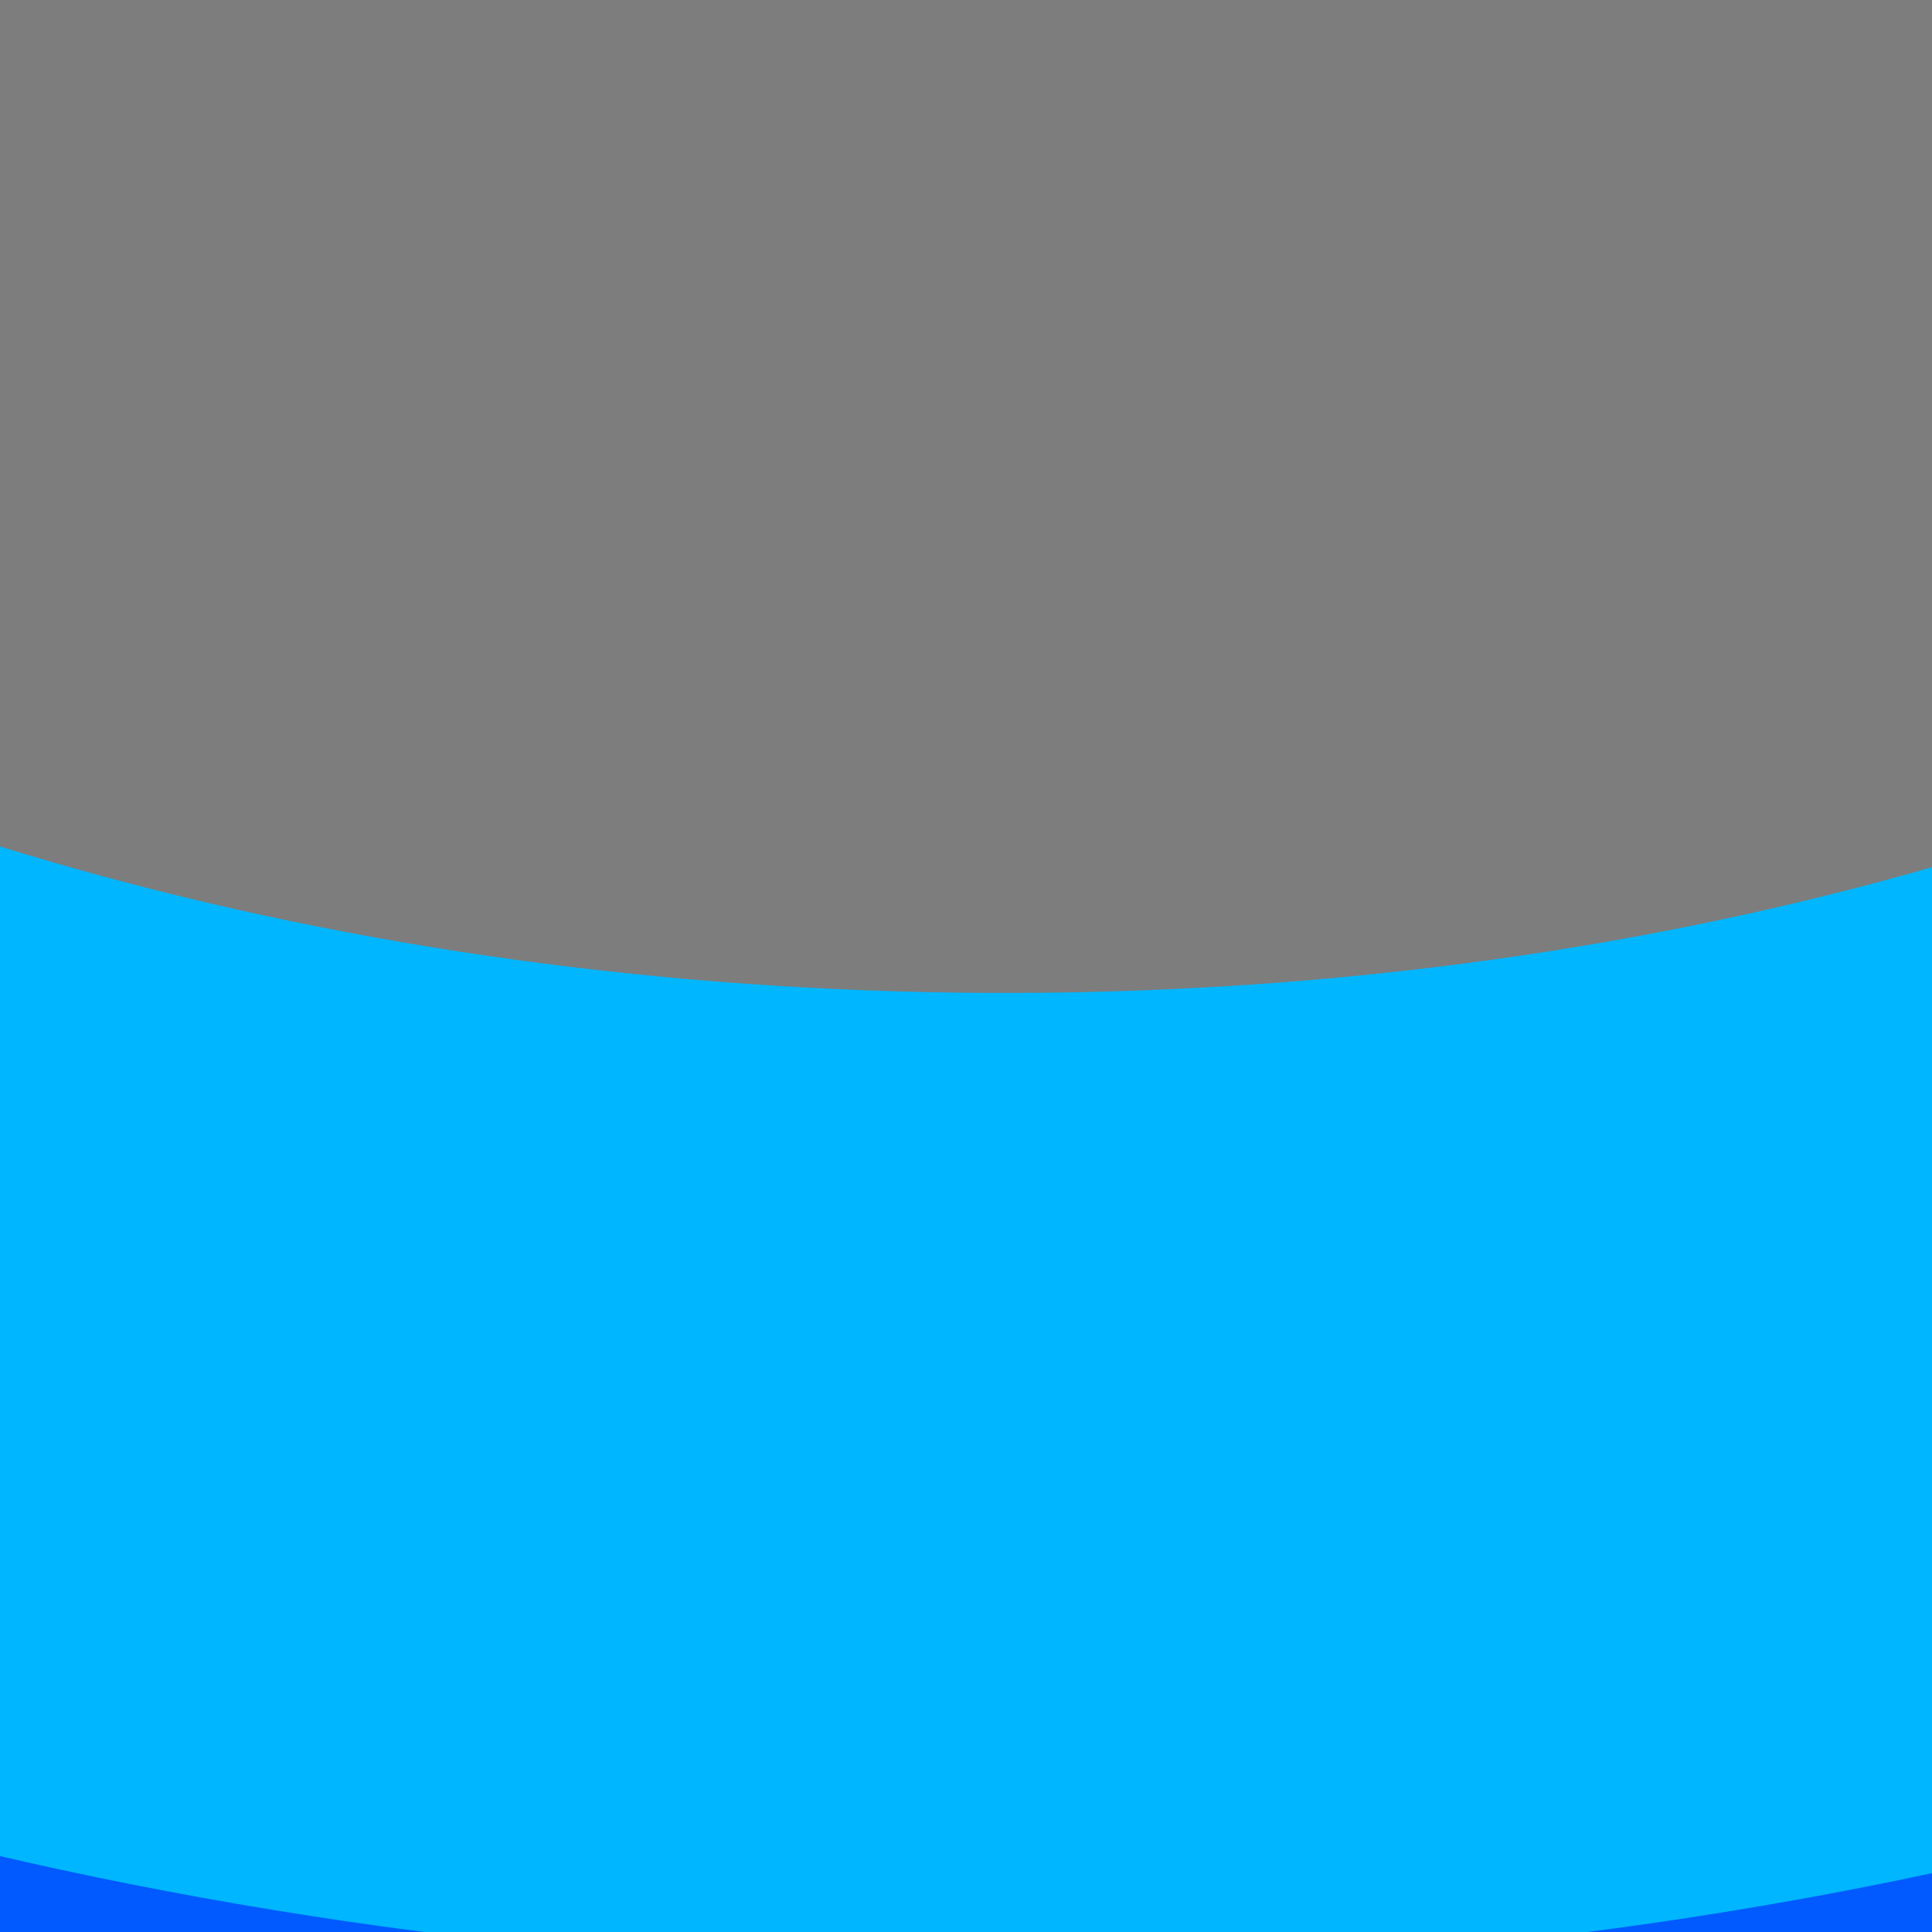
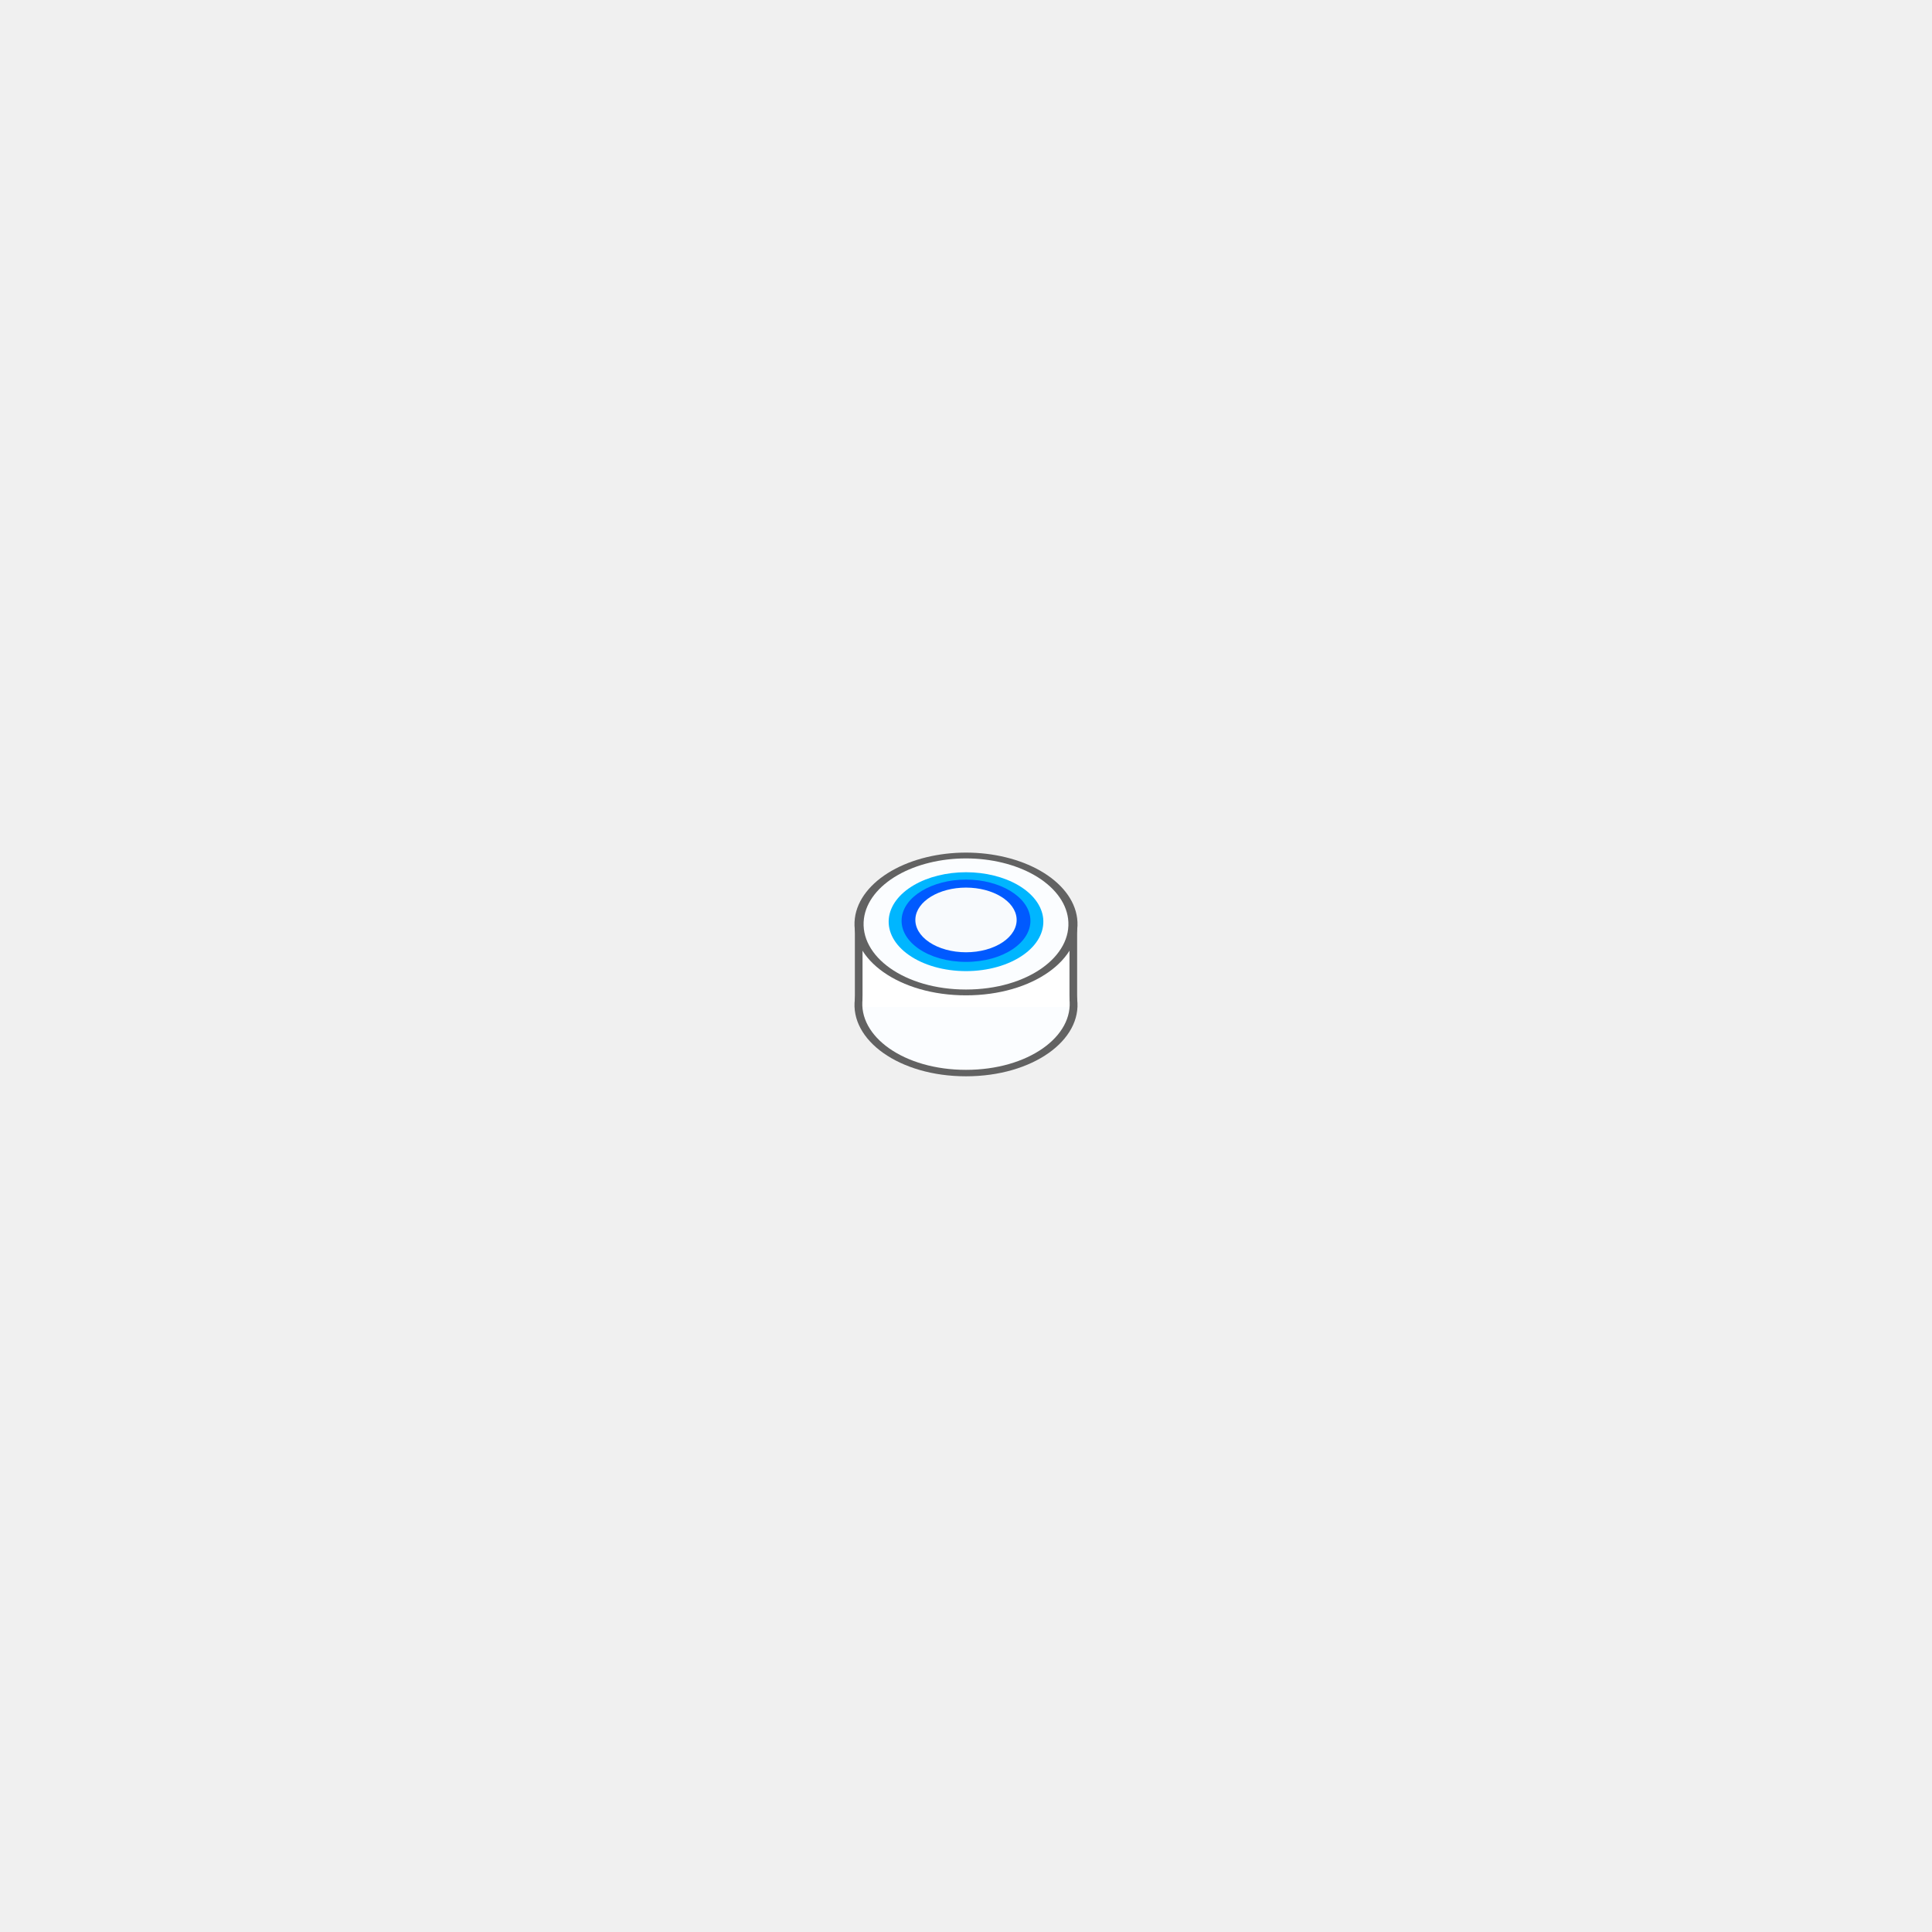
- <svg xmlns="http://www.w3.org/2000/svg" width="40" height="40" viewBox="0 0 400 400" version="1.1" id="svg8">
-   <defs id="defs2" />
-   <g style="display:none" transform="translate(0,-286.4167)" id="g944">
-     <g id="g974" style="fill:none;stroke:#7d7d7d;stroke-width:41;stroke-miterlimit:4;stroke-dasharray:none;stroke-opacity:1">
-       <path style="display:inline;fill:none;fill-opacity:1;stroke:#7d7d7d;stroke-width:41;stroke-miterlimit:4;stroke-dasharray:none;stroke-opacity:1" id="path932" d="M 376.726,559.702 A 176.651,109.935 0 0 1 200.751,667.866 176.651,109.935 0 0 1 23.496,560.514" />
-       <ellipse id="ellipse934" cx="200.098" cy="448.91" rx="176.651" ry="143.943" style="display:inline;fill:none;fill-opacity:1;stroke:#7d7d7d;stroke-width:41;stroke-miterlimit:4;stroke-dasharray:none;stroke-opacity:1" />
-       <path style="display:inline;fill:none;stroke:#7d7d7d;stroke-width:41;stroke-linecap:round;stroke-linejoin:miter;stroke-miterlimit:4;stroke-dasharray:none;stroke-opacity:1" d="M 23.253,448.91 V 559.681" id="path940" />
-       <path style="display:inline;fill:none;stroke:#7d7d7d;stroke-width:41;stroke-linecap:round;stroke-linejoin:miter;stroke-miterlimit:4;stroke-dasharray:none;stroke-opacity:1" d="M 375.972,559.681 V 448.91" id="path942" />
+ <svg xmlns="http://www.w3.org/2000/svg" width="256" height="256" viewBox="0 0 67.733 67.733" version="1.1" id="svg957">
+   <defs id="defs951">
+     </defs>
+   <g transform="translate(0,-229.2666)" id="g1596" style="display:none">
+     <g id="g1610">
+       <rect y="229.267" x="0" height="67.733" width="67.733" id="rect1598" style="opacity:1;fill:none;fill-opacity:1;stroke:none;stroke-width:0;stroke-linecap:round;stroke-miterlimit:4;stroke-dasharray:none;stroke-opacity:1" />
+       <path id="path1578" d="m 65.034,272.418 c 1.469,11.5 -12.427,21.649 -31.168,21.649 -18.74,0 -32.636,-10.149 -31.168,-21.649 0.659,-5.162 4.416,-9.912 10.329,-13.295 5.745,-3.287 13.195,-5.092 20.838,-5.092 7.643,0 15.094,1.806 20.838,5.092 5.913,3.383 9.67,8.133 10.329,13.295 0,0 0,0 0,0" style="opacity:1;fill:#626262;fill-opacity:1;stroke:none;stroke-width:0;stroke-linecap:round;stroke-miterlimit:4;stroke-dasharray:none;stroke-opacity:1" />
+       <rect style="opacity:1;fill:#626262;fill-opacity:1;stroke:none;stroke-width:0;stroke-linecap:round;stroke-miterlimit:4;stroke-dasharray:none;stroke-opacity:1" id="rect1580" width="62.335" height="24.221" x="2.699" y="251.18" />
+       <path style="opacity:1;fill:#fbfdff;fill-opacity:1;stroke:none;stroke-width:0;stroke-linecap:round;stroke-miterlimit:4;stroke-dasharray:none;stroke-opacity:1" d="m 62.854,272.23 c 1.366,10.639 -11.558,20.028 -28.988,20.028 -17.43,0 -30.354,-9.389 -28.988,-20.028 0.613,-4.776 4.107,-9.17 9.607,-12.299 5.343,-3.04 12.272,-4.711 19.381,-4.711 7.109,0 14.038,1.67 19.381,4.711 5.5,3.129 8.994,7.524 9.607,12.299 0,0 0,0 0,0" id="path1582" />
+       <rect y="252.664" x="4.847" height="21.974" width="58.04" id="rect1584" style="opacity:1;fill:#ffffff;fill-opacity:1;stroke:none;stroke-width:0;stroke-linecap:round;stroke-miterlimit:4;stroke-dasharray:none;stroke-opacity:1" />
+       <path style="opacity:1;fill:#626262;fill-opacity:1;stroke:none;stroke-width:0;stroke-linecap:round;stroke-miterlimit:4;stroke-dasharray:none;stroke-opacity:1" d="m 65.034,249.713 c 1.469,11.5 -12.427,21.649 -31.168,21.649 -18.74,0 -32.636,-10.149 -31.168,-21.649 0.659,-5.162 4.416,-9.912 10.329,-13.295 5.745,-3.287 13.195,-5.092 20.838,-5.092 7.643,0 15.094,1.806 20.838,5.092 5.913,3.383 9.67,8.133 10.329,13.295 0,0 0,0 0,0" id="path1586" />
+       <path id="path1588" d="m 62.495,249.846 c 1.349,10.563 -11.415,19.885 -28.628,19.885 -17.213,0 -29.977,-9.322 -28.628,-19.885 0.606,-4.742 4.056,-9.105 9.488,-12.212 5.277,-3.019 12.12,-4.677 19.14,-4.677 7.021,0 13.864,1.659 19.14,4.677 5.431,3.107 8.882,7.47 9.488,12.212 0,0 0,0 0,0" style="opacity:1;fill:#fbfdff;fill-opacity:1;stroke:none;stroke-width:0;stroke-linecap:round;stroke-miterlimit:4;stroke-dasharray:none;stroke-opacity:1" />
+       <path style="opacity:1;fill:#00b6ff;fill-opacity:1;stroke:none;stroke-width:0;stroke-linecap:round;stroke-miterlimit:4;stroke-dasharray:none;stroke-opacity:1" d="m 55.518,249.846 c 0.36,3.725 -1.64,7.415 -5.644,10.213 -4.102,2.867 -9.888,4.508 -16.007,4.508 -6.119,0 -11.906,-1.641 -16.007,-4.508 -4.004,-2.798 -6.004,-6.488 -5.644,-10.213 0.348,-3.605 2.882,-6.955 6.981,-9.36 4.009,-2.353 9.262,-3.652 14.671,-3.652 5.409,0 10.662,1.299 14.671,3.652 4.099,2.405 6.633,5.755 6.981,9.36 0,0 0,0 0,0" id="path1590" />
+       <path style="opacity:1;fill:#005aff;fill-opacity:1;stroke:none;stroke-width:4.329;stroke-linecap:round;stroke-miterlimit:4;stroke-dasharray:none;stroke-opacity:1" d="m 51.91,249.846 c 0.527,6.543 -7.539,12.135 -18.043,12.135 -10.504,0 -18.57,-5.592 -18.043,-12.135 0.498,-6.182 8.565,-10.949 18.043,-10.949 9.478,0 17.545,4.767 18.043,10.949 0,0 0,0 0,0" id="path1592" />
+       <path style="opacity:1;fill:#f8fafd;fill-opacity:1;stroke:none;stroke-width:4.329;stroke-linecap:round;stroke-miterlimit:4;stroke-dasharray:none;stroke-opacity:1" d="m 48.06,249.846 c 0.154,2.428 -1.223,4.806 -3.862,6.592 -2.68,1.814 -6.409,2.845 -10.332,2.845 -3.923,0 -7.651,-1.032 -10.332,-2.845 -2.639,-1.786 -4.016,-4.164 -3.862,-6.592 0.31,-4.892 6.659,-8.704 14.194,-8.704 7.535,0 13.884,3.812 14.194,8.704 0,0 0,0 0,0" id="path1594" />
    </g>
  </g>
-   <g id="layer1" transform="translate(0,-286.4167)" style="display:none">
-     <rect style="fill:#7d7d7d;fill-opacity:1;stroke:none;stroke-width:32.648;stroke-linecap:round;stroke-miterlimit:4;stroke-dasharray:none;stroke-opacity:1" id="rect830" width="352.719" height="110.771" x="23.253" y="477.672" />
-     <path style="fill:#7d7d7d;fill-opacity:1;stroke:#ffffff;stroke-width:32.648;stroke-miterlimit:4;stroke-dasharray:none;stroke-opacity:1" id="ellipse4591" d="M 376.726,559.702 A 176.651,109.935 0 0 1 200.751,667.866 176.651,109.935 0 0 1 23.496,560.514" />
-     <ellipse id="path3713-7" cx="200.098" cy="448.91" rx="176.651" ry="143.943" style="fill:#7d7d7d;fill-opacity:1;stroke:#ffffff;stroke-width:32.648;stroke-miterlimit:4;stroke-dasharray:none;stroke-opacity:1" />
-     <ellipse id="path3713" cx="200.098" cy="446.189" rx="122.593" ry="81.782" style="fill:none;stroke:#005aff;stroke-width:43.531;stroke-miterlimit:4;stroke-dasharray:none;stroke-opacity:1" />
-     <ellipse style="fill:none;stroke:#00b6ff;stroke-width:32.648;stroke-miterlimit:4;stroke-dasharray:none;stroke-opacity:1" id="ellipse4522" transform="matrix(0.9999075,0.01360379,-0.01127453,0.9999364,0,0)" ry="57.444" rx="88.617" cy="443.427" cx="205.116" />
-     <path style="fill:none;stroke:#ffffff;stroke-width:32.648;stroke-linecap:round;stroke-linejoin:miter;stroke-miterlimit:4;stroke-dasharray:none;stroke-opacity:1" d="M 23.253,448.91 V 559.681" id="path4593" />
-     <path style="fill:none;stroke:#ffffff;stroke-width:32.648;stroke-linecap:round;stroke-linejoin:miter;stroke-miterlimit:4;stroke-dasharray:none;stroke-opacity:1" d="M 375.972,559.681 V 448.91" id="path4595" />
+   <g id="g1634" transform="translate(0,-229.2666)" style="display:none">
+     <g id="g1632" transform="matrix(0.5,0,0,0.5,16.93333,131.5667)">
+       <rect style="opacity:1;fill:none;fill-opacity:1;stroke:none;stroke-width:0;stroke-linecap:round;stroke-miterlimit:4;stroke-dasharray:none;stroke-opacity:1" id="rect1612" width="67.733" height="67.733" x="0" y="229.267" />
+       <path style="opacity:1;fill:#626262;fill-opacity:1;stroke:none;stroke-width:0;stroke-linecap:round;stroke-miterlimit:4;stroke-dasharray:none;stroke-opacity:1" d="m 65.034,272.418 c 1.469,11.5 -12.427,21.649 -31.168,21.649 -18.74,0 -32.636,-10.149 -31.168,-21.649 0.659,-5.162 4.416,-9.912 10.329,-13.295 5.745,-3.287 13.195,-5.092 20.838,-5.092 7.643,0 15.094,1.806 20.838,5.092 5.913,3.383 9.67,8.133 10.329,13.295 0,0 0,0 0,0" id="path1614" />
+       <rect y="251.18" x="2.699" height="24.221" width="62.335" id="rect1616" style="opacity:1;fill:#626262;fill-opacity:1;stroke:none;stroke-width:0;stroke-linecap:round;stroke-miterlimit:4;stroke-dasharray:none;stroke-opacity:1" />
+       <path id="path1618" d="m 62.854,272.23 c 1.366,10.639 -11.558,20.028 -28.988,20.028 -17.43,0 -30.354,-9.389 -28.988,-20.028 0.613,-4.776 4.107,-9.17 9.607,-12.299 5.343,-3.04 12.272,-4.711 19.381,-4.711 7.109,0 14.038,1.67 19.381,4.711 5.5,3.129 8.994,7.524 9.607,12.299 0,0 0,0 0,0" style="opacity:1;fill:#fbfdff;fill-opacity:1;stroke:none;stroke-width:0;stroke-linecap:round;stroke-miterlimit:4;stroke-dasharray:none;stroke-opacity:1" />
+       <rect style="opacity:1;fill:#ffffff;fill-opacity:1;stroke:none;stroke-width:0;stroke-linecap:round;stroke-miterlimit:4;stroke-dasharray:none;stroke-opacity:1" id="rect1620" width="58.04" height="21.974" x="4.847" y="252.664" />
+       <path id="path1622" d="m 65.034,249.713 c 1.469,11.5 -12.427,21.649 -31.168,21.649 -18.74,0 -32.636,-10.149 -31.168,-21.649 0.659,-5.162 4.416,-9.912 10.329,-13.295 5.745,-3.287 13.195,-5.092 20.838,-5.092 7.643,0 15.094,1.806 20.838,5.092 5.913,3.383 9.67,8.133 10.329,13.295 0,0 0,0 0,0" style="opacity:1;fill:#626262;fill-opacity:1;stroke:none;stroke-width:0;stroke-linecap:round;stroke-miterlimit:4;stroke-dasharray:none;stroke-opacity:1" />
+       <path style="opacity:1;fill:#fbfdff;fill-opacity:1;stroke:none;stroke-width:0;stroke-linecap:round;stroke-miterlimit:4;stroke-dasharray:none;stroke-opacity:1" d="m 62.495,249.846 c 1.349,10.563 -11.415,19.885 -28.628,19.885 -17.213,0 -29.977,-9.322 -28.628,-19.885 0.606,-4.742 4.056,-9.105 9.488,-12.212 5.277,-3.019 12.12,-4.677 19.14,-4.677 7.021,0 13.864,1.659 19.14,4.677 5.431,3.107 8.882,7.47 9.488,12.212 0,0 0,0 0,0" id="path1624" />
+       <path id="path1626" d="m 55.518,249.846 c 0.36,3.725 -1.64,7.415 -5.644,10.213 -4.102,2.867 -9.888,4.508 -16.007,4.508 -6.119,0 -11.906,-1.641 -16.007,-4.508 -4.004,-2.798 -6.004,-6.488 -5.644,-10.213 0.348,-3.605 2.882,-6.955 6.981,-9.36 4.009,-2.353 9.262,-3.652 14.671,-3.652 5.409,0 10.662,1.299 14.671,3.652 4.099,2.405 6.633,5.755 6.981,9.36 0,0 0,0 0,0" style="opacity:1;fill:#00b6ff;fill-opacity:1;stroke:none;stroke-width:0;stroke-linecap:round;stroke-miterlimit:4;stroke-dasharray:none;stroke-opacity:1" />
+       <path id="path1628" d="m 51.91,249.846 c 0.527,6.543 -7.539,12.135 -18.043,12.135 -10.504,0 -18.57,-5.592 -18.043,-12.135 0.498,-6.182 8.565,-10.949 18.043,-10.949 9.478,0 17.545,4.767 18.043,10.949 0,0 0,0 0,0" style="opacity:1;fill:#005aff;fill-opacity:1;stroke:none;stroke-width:4.329;stroke-linecap:round;stroke-miterlimit:4;stroke-dasharray:none;stroke-opacity:1" />
+       <path id="path1630" d="m 48.06,249.846 c 0.154,2.428 -1.223,4.806 -3.862,6.592 -2.68,1.814 -6.409,2.845 -10.332,2.845 -3.923,0 -7.651,-1.032 -10.332,-2.845 -2.639,-1.786 -4.016,-4.164 -3.862,-6.592 0.31,-4.892 6.659,-8.704 14.194,-8.704 7.535,0 13.884,3.812 14.194,8.704 0,0 0,0 0,0" style="opacity:1;fill:#f8fafd;fill-opacity:1;stroke:none;stroke-width:4.329;stroke-linecap:round;stroke-miterlimit:4;stroke-dasharray:none;stroke-opacity:1" />
+     </g>
  </g>
-   <g id="layer2" style="display:none">
-     <path style="fill:none;stroke:#ff0015;stroke-width:42.827;stroke-linecap:butt;stroke-linejoin:miter;stroke-miterlimit:4;stroke-dasharray:none;stroke-opacity:1" d="M 26.492,40.831 373.508,359.169" id="path4600" />
-     <path id="path4602" d="M 373.508,40.831 26.492,359.169" style="fill:none;stroke:#ff0015;stroke-width:42.827;stroke-linecap:butt;stroke-linejoin:miter;stroke-miterlimit:4;stroke-dasharray:none;stroke-opacity:1" />
+   <g style="display:none" id="g1792" transform="translate(0,-229.2666)">
+     <g id="g1790" transform="matrix(0.25,0,0,0.25,25.4,197.35)">
+       <rect style="opacity:1;fill:none;fill-opacity:1;stroke:none;stroke-width:0;stroke-linecap:round;stroke-miterlimit:4;stroke-dasharray:none;stroke-opacity:1" id="rect1770" width="67.733" height="67.733" x="0" y="229.267" />
+       <path style="opacity:1;fill:#626262;fill-opacity:1;stroke:none;stroke-width:0;stroke-linecap:round;stroke-miterlimit:4;stroke-dasharray:none;stroke-opacity:1" d="m 65.034,272.418 c 1.469,11.5 -12.427,21.649 -31.168,21.649 -18.74,0 -32.636,-10.149 -31.168,-21.649 0.659,-5.162 4.416,-9.912 10.329,-13.295 5.745,-3.287 13.195,-5.092 20.838,-5.092 7.643,0 15.094,1.806 20.838,5.092 5.913,3.383 9.67,8.133 10.329,13.295 0,0 0,0 0,0" id="path1772" />
+       <rect y="251.18" x="2.699" height="24.221" width="62.335" id="rect1774" style="opacity:1;fill:#626262;fill-opacity:1;stroke:none;stroke-width:0;stroke-linecap:round;stroke-miterlimit:4;stroke-dasharray:none;stroke-opacity:1" />
+       <path id="path1776" d="m 62.854,272.23 c 1.366,10.639 -11.558,20.028 -28.988,20.028 -17.43,0 -30.354,-9.389 -28.988,-20.028 0.613,-4.776 4.107,-9.17 9.607,-12.299 5.343,-3.04 12.272,-4.711 19.381,-4.711 7.109,0 14.038,1.67 19.381,4.711 5.5,3.129 8.994,7.524 9.607,12.299 0,0 0,0 0,0" style="opacity:1;fill:#fbfdff;fill-opacity:1;stroke:none;stroke-width:0;stroke-linecap:round;stroke-miterlimit:4;stroke-dasharray:none;stroke-opacity:1" />
+       <rect style="opacity:1;fill:#ffffff;fill-opacity:1;stroke:none;stroke-width:0;stroke-linecap:round;stroke-miterlimit:4;stroke-dasharray:none;stroke-opacity:1" id="rect1778" width="58.04" height="21.974" x="4.847" y="252.664" />
+       <path id="path1780" d="m 65.034,249.713 c 1.469,11.5 -12.427,21.649 -31.168,21.649 -18.74,0 -32.636,-10.149 -31.168,-21.649 0.659,-5.162 4.416,-9.912 10.329,-13.295 5.745,-3.287 13.195,-5.092 20.838,-5.092 7.643,0 15.094,1.806 20.838,5.092 5.913,3.383 9.67,8.133 10.329,13.295 0,0 0,0 0,0" style="opacity:1;fill:#626262;fill-opacity:1;stroke:none;stroke-width:0;stroke-linecap:round;stroke-miterlimit:4;stroke-dasharray:none;stroke-opacity:1" />
+       <path style="opacity:1;fill:#fbfdff;fill-opacity:1;stroke:none;stroke-width:0;stroke-linecap:round;stroke-miterlimit:4;stroke-dasharray:none;stroke-opacity:1" d="m 62.495,249.846 c 1.349,10.563 -11.415,19.885 -28.628,19.885 -17.213,0 -29.977,-9.322 -28.628,-19.885 0.606,-4.742 4.056,-9.105 9.488,-12.212 5.277,-3.019 12.12,-4.677 19.14,-4.677 7.021,0 13.864,1.659 19.14,4.677 5.431,3.107 8.882,7.47 9.488,12.212 0,0 0,0 0,0" id="path1782" />
+       <path id="path1784" d="m 55.518,249.846 c 0.36,3.725 -1.64,7.415 -5.644,10.213 -4.102,2.867 -9.888,4.508 -16.007,4.508 -6.119,0 -11.906,-1.641 -16.007,-4.508 -4.004,-2.798 -6.004,-6.488 -5.644,-10.213 0.348,-3.605 2.882,-6.955 6.981,-9.36 4.009,-2.353 9.262,-3.652 14.671,-3.652 5.409,0 10.662,1.299 14.671,3.652 4.099,2.405 6.633,5.755 6.981,9.36 0,0 0,0 0,0" style="opacity:1;fill:#00b6ff;fill-opacity:1;stroke:none;stroke-width:0;stroke-linecap:round;stroke-miterlimit:4;stroke-dasharray:none;stroke-opacity:1" />
+       <path id="path1786" d="m 51.91,249.846 c 0.527,6.543 -7.539,12.135 -18.043,12.135 -10.504,0 -18.57,-5.592 -18.043,-12.135 0.498,-6.182 8.565,-10.949 18.043,-10.949 9.478,0 17.545,4.767 18.043,10.949 0,0 0,0 0,0" style="opacity:1;fill:#005aff;fill-opacity:1;stroke:none;stroke-width:4.329;stroke-linecap:round;stroke-miterlimit:4;stroke-dasharray:none;stroke-opacity:1" />
+       <path id="path1788" d="m 48.06,249.846 c 0.154,2.428 -1.223,4.806 -3.862,6.592 -2.68,1.814 -6.409,2.845 -10.332,2.845 -3.923,0 -7.651,-1.032 -10.332,-2.845 -2.639,-1.786 -4.016,-4.164 -3.862,-6.592 0.31,-4.892 6.659,-8.704 14.194,-8.704 7.535,0 13.884,3.812 14.194,8.704 0,0 0,0 0,0" style="opacity:1;fill:#f8fafd;fill-opacity:1;stroke:none;stroke-width:4.329;stroke-linecap:round;stroke-miterlimit:4;stroke-dasharray:none;stroke-opacity:1" />
+     </g>
  </g>
-   <g style="display:inline" id="g1536" transform="translate(0,-286.4167)">
-     <g id="g1597" transform="matrix(6.189644,0,0,6.189644,-1037.929,-2524.329)">
-       <g id="g1546" style="display:inline;fill:none;stroke:#7d7d7d;stroke-width:41;stroke-miterlimit:4;stroke-dasharray:none;stroke-opacity:1" transform="translate(2.0546338e-4,-1.410291e-5)">
-         <path style="display:inline;fill:none;fill-opacity:1;stroke:#7d7d7d;stroke-width:41;stroke-miterlimit:4;stroke-dasharray:none;stroke-opacity:1" id="path1538" d="M 376.726,559.702 A 176.651,109.935 0 0 1 200.751,667.866 176.651,109.935 0 0 1 23.496,560.514" />
-         <ellipse id="ellipse1540" cx="200.098" cy="448.91" rx="176.651" ry="143.943" style="display:inline;fill:none;fill-opacity:1;stroke:#7d7d7d;stroke-width:41;stroke-miterlimit:4;stroke-dasharray:none;stroke-opacity:1" />
-         <path style="display:inline;fill:none;stroke:#7d7d7d;stroke-width:41;stroke-linecap:round;stroke-linejoin:miter;stroke-miterlimit:4;stroke-dasharray:none;stroke-opacity:1" d="M 23.253,448.91 V 559.681" id="path1542" />
-         <path style="display:inline;fill:none;stroke:#7d7d7d;stroke-width:41;stroke-linecap:round;stroke-linejoin:miter;stroke-miterlimit:4;stroke-dasharray:none;stroke-opacity:1" d="M 375.972,559.681 V 448.91" id="path1544" />
-       </g>
-       <rect style="fill:#7d7d7d;fill-opacity:1;stroke:none;stroke-width:32.648;stroke-linecap:round;stroke-miterlimit:4;stroke-dasharray:none;stroke-opacity:1" id="rect1522" width="352.719" height="110.771" x="23.253" y="477.672" />
-       <path style="fill:#7d7d7d;fill-opacity:1;stroke:#ffffff;stroke-width:32.648;stroke-miterlimit:4;stroke-dasharray:none;stroke-opacity:1" id="path1524" d="M 376.726,559.702 A 176.651,109.935 0 0 1 200.751,667.866 176.651,109.935 0 0 1 23.496,560.514" />
-       <ellipse id="ellipse1526" cx="200.098" cy="448.91" rx="176.651" ry="143.943" style="fill:#7d7d7d;fill-opacity:1;stroke:#ffffff;stroke-width:32.648;stroke-miterlimit:4;stroke-dasharray:none;stroke-opacity:1" />
-       <ellipse id="ellipse1528" cx="200.098" cy="446.189" rx="122.593" ry="81.782" style="fill:none;stroke:#005aff;stroke-width:43.531;stroke-miterlimit:4;stroke-dasharray:none;stroke-opacity:1" />
-       <ellipse style="fill:none;stroke:#00b6ff;stroke-width:32.648;stroke-miterlimit:4;stroke-dasharray:none;stroke-opacity:1" id="ellipse1530" transform="matrix(0.9999075,0.01360379,-0.01127453,0.9999364,0,0)" ry="57.444" rx="88.617" cy="443.427" cx="205.116" />
-       <path style="fill:none;stroke:#ffffff;stroke-width:32.648;stroke-linecap:round;stroke-linejoin:miter;stroke-miterlimit:4;stroke-dasharray:none;stroke-opacity:1" d="M 23.253,448.91 V 559.681" id="path1532" />
-       <path style="fill:none;stroke:#ffffff;stroke-width:32.648;stroke-linecap:round;stroke-linejoin:miter;stroke-miterlimit:4;stroke-dasharray:none;stroke-opacity:1" d="M 375.972,559.681 V 448.91" id="path1534" />
+   <g transform="translate(0,-229.2666)" id="g893" style="display:inline">
+     <g transform="matrix(0.125,0,0,0.125,29.63333,230.2416)" id="g891">
+       <rect y="229.267" x="0" height="67.733" width="67.733" id="rect871" style="opacity:1;fill:none;fill-opacity:1;stroke:none;stroke-width:0;stroke-linecap:round;stroke-miterlimit:4;stroke-dasharray:none;stroke-opacity:1" />
+       <path id="path873" d="m 65.034,272.418 c 1.469,11.5 -12.427,21.649 -31.168,21.649 -18.74,0 -32.636,-10.149 -31.168,-21.649 0.659,-5.162 4.416,-9.912 10.329,-13.295 5.745,-3.287 13.195,-5.092 20.838,-5.092 7.643,0 15.094,1.806 20.838,5.092 5.913,3.383 9.67,8.133 10.329,13.295 0,0 0,0 0,0" style="opacity:1;fill:#626262;fill-opacity:1;stroke:none;stroke-width:0;stroke-linecap:round;stroke-miterlimit:4;stroke-dasharray:none;stroke-opacity:1" />
+       <rect style="opacity:1;fill:#626262;fill-opacity:1;stroke:none;stroke-width:0;stroke-linecap:round;stroke-miterlimit:4;stroke-dasharray:none;stroke-opacity:1" id="rect875" width="62.335" height="24.221" x="2.699" y="251.18" />
+       <path style="opacity:1;fill:#fbfdff;fill-opacity:1;stroke:none;stroke-width:0;stroke-linecap:round;stroke-miterlimit:4;stroke-dasharray:none;stroke-opacity:1" d="m 62.854,272.23 c 1.366,10.639 -11.558,20.028 -28.988,20.028 -17.43,0 -30.354,-9.389 -28.988,-20.028 0.613,-4.776 4.107,-9.17 9.607,-12.299 5.343,-3.04 12.272,-4.711 19.381,-4.711 7.109,0 14.038,1.67 19.381,4.711 5.5,3.129 8.994,7.524 9.607,12.299 0,0 0,0 0,0" id="path877" />
+       <rect y="252.664" x="4.847" height="21.974" width="58.04" id="rect879" style="opacity:1;fill:#ffffff;fill-opacity:1;stroke:none;stroke-width:0;stroke-linecap:round;stroke-miterlimit:4;stroke-dasharray:none;stroke-opacity:1" />
+       <path style="opacity:1;fill:#626262;fill-opacity:1;stroke:none;stroke-width:0;stroke-linecap:round;stroke-miterlimit:4;stroke-dasharray:none;stroke-opacity:1" d="m 65.034,249.713 c 1.469,11.5 -12.427,21.649 -31.168,21.649 -18.74,0 -32.636,-10.149 -31.168,-21.649 0.659,-5.162 4.416,-9.912 10.329,-13.295 5.745,-3.287 13.195,-5.092 20.838,-5.092 7.643,0 15.094,1.806 20.838,5.092 5.913,3.383 9.67,8.133 10.329,13.295 0,0 0,0 0,0" id="path881" />
+       <path id="path883" d="m 62.495,249.846 c 1.349,10.563 -11.415,19.885 -28.628,19.885 -17.213,0 -29.977,-9.322 -28.628,-19.885 0.606,-4.742 4.056,-9.105 9.488,-12.212 5.277,-3.019 12.12,-4.677 19.14,-4.677 7.021,0 13.864,1.659 19.14,4.677 5.431,3.107 8.882,7.47 9.488,12.212 0,0 0,0 0,0" style="opacity:1;fill:#fbfdff;fill-opacity:1;stroke:none;stroke-width:0;stroke-linecap:round;stroke-miterlimit:4;stroke-dasharray:none;stroke-opacity:1" />
+       <path style="opacity:1;fill:#00b6ff;fill-opacity:1;stroke:none;stroke-width:0;stroke-linecap:round;stroke-miterlimit:4;stroke-dasharray:none;stroke-opacity:1" d="m 55.518,249.846 c 0.36,3.725 -1.64,7.415 -5.644,10.213 -4.102,2.867 -9.888,4.508 -16.007,4.508 -6.119,0 -11.906,-1.641 -16.007,-4.508 -4.004,-2.798 -6.004,-6.488 -5.644,-10.213 0.348,-3.605 2.882,-6.955 6.981,-9.36 4.009,-2.353 9.262,-3.652 14.671,-3.652 5.409,0 10.662,1.299 14.671,3.652 4.099,2.405 6.633,5.755 6.981,9.36 0,0 0,0 0,0" id="path885" />
+       <path style="opacity:1;fill:#005aff;fill-opacity:1;stroke:none;stroke-width:4.329;stroke-linecap:round;stroke-miterlimit:4;stroke-dasharray:none;stroke-opacity:1" d="m 51.91,249.846 c 0.527,6.543 -7.539,12.135 -18.043,12.135 -10.504,0 -18.57,-5.592 -18.043,-12.135 0.498,-6.182 8.565,-10.949 18.043,-10.949 9.478,0 17.545,4.767 18.043,10.949 0,0 0,0 0,0" id="path887" />
+       <path style="opacity:1;fill:#f8fafd;fill-opacity:1;stroke:none;stroke-width:4.329;stroke-linecap:round;stroke-miterlimit:4;stroke-dasharray:none;stroke-opacity:1" d="m 48.06,249.846 c 0.154,2.428 -1.223,4.806 -3.862,6.592 -2.68,1.814 -6.409,2.845 -10.332,2.845 -3.923,0 -7.651,-1.032 -10.332,-2.845 -2.639,-1.786 -4.016,-4.164 -3.862,-6.592 0.31,-4.892 6.659,-8.704 14.194,-8.704 7.535,0 13.884,3.812 14.194,8.704 0,0 0,0 0,0" id="path889" />
    </g>
-     <rect style="opacity:1;fill:none;fill-opacity:1;stroke:none;stroke-width:41;stroke-linecap:round;stroke-miterlimit:4;stroke-dasharray:none;stroke-opacity:1" id="rect842" width="2560" height="2560" x="-1080" y="-793.583" />
+   </g>
+   <g id="g1682" transform="translate(0,-229.2666)" style="display:none">
+     <g id="g1680" transform="matrix(0.25,0,0,0.25,25.4,197.35)">
+       <rect style="opacity:1;fill:none;fill-opacity:1;stroke:none;stroke-width:0;stroke-linecap:round;stroke-miterlimit:4;stroke-dasharray:none;stroke-opacity:1" id="rect1660" width="67.733" height="67.733" x="0" y="229.267" />
+       <path style="opacity:1;fill:#626262;fill-opacity:1;stroke:none;stroke-width:0;stroke-linecap:round;stroke-miterlimit:4;stroke-dasharray:none;stroke-opacity:1" d="m 65.034,272.418 c 1.469,11.5 -12.427,21.649 -31.168,21.649 -18.74,0 -32.636,-10.149 -31.168,-21.649 0.659,-5.162 4.416,-9.912 10.329,-13.295 5.745,-3.287 13.195,-5.092 20.838,-5.092 7.643,0 15.094,1.806 20.838,5.092 5.913,3.383 9.67,8.133 10.329,13.295 0,0 0,0 0,0" id="path1662" />
+       <rect y="251.18" x="2.699" height="24.221" width="62.335" id="rect1664" style="opacity:1;fill:#626262;fill-opacity:1;stroke:none;stroke-width:0;stroke-linecap:round;stroke-miterlimit:4;stroke-dasharray:none;stroke-opacity:1" />
+       <path id="path1666" d="m 62.854,272.23 c 1.366,10.639 -11.558,20.028 -28.988,20.028 -17.43,0 -30.354,-9.389 -28.988,-20.028 0.613,-4.776 4.107,-9.17 9.607,-12.299 5.343,-3.04 12.272,-4.711 19.381,-4.711 7.109,0 14.038,1.67 19.381,4.711 5.5,3.129 8.994,7.524 9.607,12.299 0,0 0,0 0,0" style="opacity:1;fill:#fbfdff;fill-opacity:1;stroke:none;stroke-width:0;stroke-linecap:round;stroke-miterlimit:4;stroke-dasharray:none;stroke-opacity:1" />
+       <rect style="opacity:1;fill:#ffffff;fill-opacity:1;stroke:none;stroke-width:0;stroke-linecap:round;stroke-miterlimit:4;stroke-dasharray:none;stroke-opacity:1" id="rect1668" width="58.04" height="21.974" x="4.847" y="252.664" />
+       <path id="path1670" d="m 65.034,249.713 c 1.469,11.5 -12.427,21.649 -31.168,21.649 -18.74,0 -32.636,-10.149 -31.168,-21.649 0.659,-5.162 4.416,-9.912 10.329,-13.295 5.745,-3.287 13.195,-5.092 20.838,-5.092 7.643,0 15.094,1.806 20.838,5.092 5.913,3.383 9.67,8.133 10.329,13.295 0,0 0,0 0,0" style="opacity:1;fill:#626262;fill-opacity:1;stroke:none;stroke-width:0;stroke-linecap:round;stroke-miterlimit:4;stroke-dasharray:none;stroke-opacity:1" />
+       <path style="opacity:1;fill:#fbfdff;fill-opacity:1;stroke:none;stroke-width:0;stroke-linecap:round;stroke-miterlimit:4;stroke-dasharray:none;stroke-opacity:1" d="m 62.495,249.846 c 1.349,10.563 -11.415,19.885 -28.628,19.885 -17.213,0 -29.977,-9.322 -28.628,-19.885 0.606,-4.742 4.056,-9.105 9.488,-12.212 5.277,-3.019 12.12,-4.677 19.14,-4.677 7.021,0 13.864,1.659 19.14,4.677 5.431,3.107 8.882,7.47 9.488,12.212 0,0 0,0 0,0" id="path1672" />
+       <path id="path1674" d="m 55.518,249.846 c 0.36,3.725 -1.64,7.415 -5.644,10.213 -4.102,2.867 -9.888,4.508 -16.007,4.508 -6.119,0 -11.906,-1.641 -16.007,-4.508 -4.004,-2.798 -6.004,-6.488 -5.644,-10.213 0.348,-3.605 2.882,-6.955 6.981,-9.36 4.009,-2.353 9.262,-3.652 14.671,-3.652 5.409,0 10.662,1.299 14.671,3.652 4.099,2.405 6.633,5.755 6.981,9.36 0,0 0,0 0,0" style="opacity:1;fill:#00b6ff;fill-opacity:1;stroke:none;stroke-width:0;stroke-linecap:round;stroke-miterlimit:4;stroke-dasharray:none;stroke-opacity:1" />
+       <path id="path1676" d="m 51.91,249.846 c 0.527,6.543 -7.539,12.135 -18.043,12.135 -10.504,0 -18.57,-5.592 -18.043,-12.135 0.498,-6.182 8.565,-10.949 18.043,-10.949 9.478,0 17.545,4.767 18.043,10.949 0,0 0,0 0,0" style="opacity:1;fill:#005aff;fill-opacity:1;stroke:none;stroke-width:4.329;stroke-linecap:round;stroke-miterlimit:4;stroke-dasharray:none;stroke-opacity:1" />
+       <path id="path1678" d="m 48.06,249.846 c 0.154,2.428 -1.223,4.806 -3.862,6.592 -2.68,1.814 -6.409,2.845 -10.332,2.845 -3.923,0 -7.651,-1.032 -10.332,-2.845 -2.639,-1.786 -4.016,-4.164 -3.862,-6.592 0.31,-4.892 6.659,-8.704 14.194,-8.704 7.535,0 13.884,3.812 14.194,8.704 0,0 0,0 0,0" style="opacity:1;fill:#f8fafd;fill-opacity:1;stroke:none;stroke-width:4.329;stroke-linecap:round;stroke-miterlimit:4;stroke-dasharray:none;stroke-opacity:1" />
+     </g>
+     <g id="g1698" transform="matrix(1.735103,0,0,1.735103,-24.89549,-193.1652)">
+       <path id="path1692" d="m 29.275,263.803 9.183,-5.261" style="fill:none;stroke:#fb0000;stroke-width:0.629;stroke-linecap:butt;stroke-linejoin:miter;stroke-miterlimit:4;stroke-dasharray:none;stroke-opacity:1" />
+       <path style="fill:none;stroke:#fb0000;stroke-width:0.629;stroke-linecap:butt;stroke-linejoin:miter;stroke-miterlimit:4;stroke-dasharray:none;stroke-opacity:1" d="M 38.458,263.803 29.275,258.542" id="path1694" />
+     </g>
+   </g>
+   <g style="display:none" transform="translate(0,-229.2666)" id="g923">
+     <g transform="matrix(0.125,0,0,0.125,29.63333,230.2416)" id="g915">
+       <rect y="229.267" x="0" height="67.733" width="67.733" id="rect895" style="opacity:1;fill:none;fill-opacity:1;stroke:none;stroke-width:0;stroke-linecap:round;stroke-miterlimit:4;stroke-dasharray:none;stroke-opacity:1" />
+       <path id="path897" d="m 65.034,272.418 c 1.469,11.5 -12.427,21.649 -31.168,21.649 -18.74,0 -32.636,-10.149 -31.168,-21.649 0.659,-5.162 4.416,-9.912 10.329,-13.295 5.745,-3.287 13.195,-5.092 20.838,-5.092 7.643,0 15.094,1.806 20.838,5.092 5.913,3.383 9.67,8.133 10.329,13.295 0,0 0,0 0,0" style="opacity:1;fill:#626262;fill-opacity:1;stroke:none;stroke-width:0;stroke-linecap:round;stroke-miterlimit:4;stroke-dasharray:none;stroke-opacity:1" />
+       <rect style="opacity:1;fill:#626262;fill-opacity:1;stroke:none;stroke-width:0;stroke-linecap:round;stroke-miterlimit:4;stroke-dasharray:none;stroke-opacity:1" id="rect899" width="62.335" height="24.221" x="2.699" y="251.18" />
+       <path style="opacity:1;fill:#fbfdff;fill-opacity:1;stroke:none;stroke-width:0;stroke-linecap:round;stroke-miterlimit:4;stroke-dasharray:none;stroke-opacity:1" d="m 62.854,272.23 c 1.366,10.639 -11.558,20.028 -28.988,20.028 -17.43,0 -30.354,-9.389 -28.988,-20.028 0.613,-4.776 4.107,-9.17 9.607,-12.299 5.343,-3.04 12.272,-4.711 19.381,-4.711 7.109,0 14.038,1.67 19.381,4.711 5.5,3.129 8.994,7.524 9.607,12.299 0,0 0,0 0,0" id="path901" />
+       <rect y="252.664" x="4.847" height="21.974" width="58.04" id="rect903" style="opacity:1;fill:#ffffff;fill-opacity:1;stroke:none;stroke-width:0;stroke-linecap:round;stroke-miterlimit:4;stroke-dasharray:none;stroke-opacity:1" />
+       <path style="opacity:1;fill:#626262;fill-opacity:1;stroke:none;stroke-width:0;stroke-linecap:round;stroke-miterlimit:4;stroke-dasharray:none;stroke-opacity:1" d="m 65.034,249.713 c 1.469,11.5 -12.427,21.649 -31.168,21.649 -18.74,0 -32.636,-10.149 -31.168,-21.649 0.659,-5.162 4.416,-9.912 10.329,-13.295 5.745,-3.287 13.195,-5.092 20.838,-5.092 7.643,0 15.094,1.806 20.838,5.092 5.913,3.383 9.67,8.133 10.329,13.295 0,0 0,0 0,0" id="path905" />
+       <path id="path907" d="m 62.495,249.846 c 1.349,10.563 -11.415,19.885 -28.628,19.885 -17.213,0 -29.977,-9.322 -28.628,-19.885 0.606,-4.742 4.056,-9.105 9.488,-12.212 5.277,-3.019 12.12,-4.677 19.14,-4.677 7.021,0 13.864,1.659 19.14,4.677 5.431,3.107 8.882,7.47 9.488,12.212 0,0 0,0 0,0" style="opacity:1;fill:#fbfdff;fill-opacity:1;stroke:none;stroke-width:0;stroke-linecap:round;stroke-miterlimit:4;stroke-dasharray:none;stroke-opacity:1" />
+       <path style="opacity:1;fill:#00b6ff;fill-opacity:1;stroke:none;stroke-width:0;stroke-linecap:round;stroke-miterlimit:4;stroke-dasharray:none;stroke-opacity:1" d="m 55.518,249.846 c 0.36,3.725 -1.64,7.415 -5.644,10.213 -4.102,2.867 -9.888,4.508 -16.007,4.508 -6.119,0 -11.906,-1.641 -16.007,-4.508 -4.004,-2.798 -6.004,-6.488 -5.644,-10.213 0.348,-3.605 2.882,-6.955 6.981,-9.36 4.009,-2.353 9.262,-3.652 14.671,-3.652 5.409,0 10.662,1.299 14.671,3.652 4.099,2.405 6.633,5.755 6.981,9.36 0,0 0,0 0,0" id="path909" />
+       <path style="opacity:1;fill:#005aff;fill-opacity:1;stroke:none;stroke-width:4.329;stroke-linecap:round;stroke-miterlimit:4;stroke-dasharray:none;stroke-opacity:1" d="m 51.91,249.846 c 0.527,6.543 -7.539,12.135 -18.043,12.135 -10.504,0 -18.57,-5.592 -18.043,-12.135 0.498,-6.182 8.565,-10.949 18.043,-10.949 9.478,0 17.545,4.767 18.043,10.949 0,0 0,0 0,0" id="path911" />
+       <path style="opacity:1;fill:#f8fafd;fill-opacity:1;stroke:none;stroke-width:4.329;stroke-linecap:round;stroke-miterlimit:4;stroke-dasharray:none;stroke-opacity:1" d="m 48.06,249.846 c 0.154,2.428 -1.223,4.806 -3.862,6.592 -2.68,1.814 -6.409,2.845 -10.332,2.845 -3.923,0 -7.651,-1.032 -10.332,-2.845 -2.639,-1.786 -4.016,-4.164 -3.862,-6.592 0.31,-4.892 6.659,-8.704 14.194,-8.704 7.535,0 13.884,3.812 14.194,8.704 0,0 0,0 0,0" id="path913" />
+     </g>
+     <g transform="matrix(0.8675515,0,0,0.8675515,4.485588,34.98407)" id="g921">
+       <path style="fill:none;stroke:#fb0000;stroke-width:0.629;stroke-linecap:butt;stroke-linejoin:miter;stroke-miterlimit:4;stroke-dasharray:none;stroke-opacity:1" d="m 29.275,263.803 9.183,-5.261" id="path917" />
+       <path id="path919" d="M 38.458,263.803 29.275,258.542" style="fill:none;stroke:#fb0000;stroke-width:0.629;stroke-linecap:butt;stroke-linejoin:miter;stroke-miterlimit:4;stroke-dasharray:none;stroke-opacity:1" />
+     </g>
  </g>
</svg>
